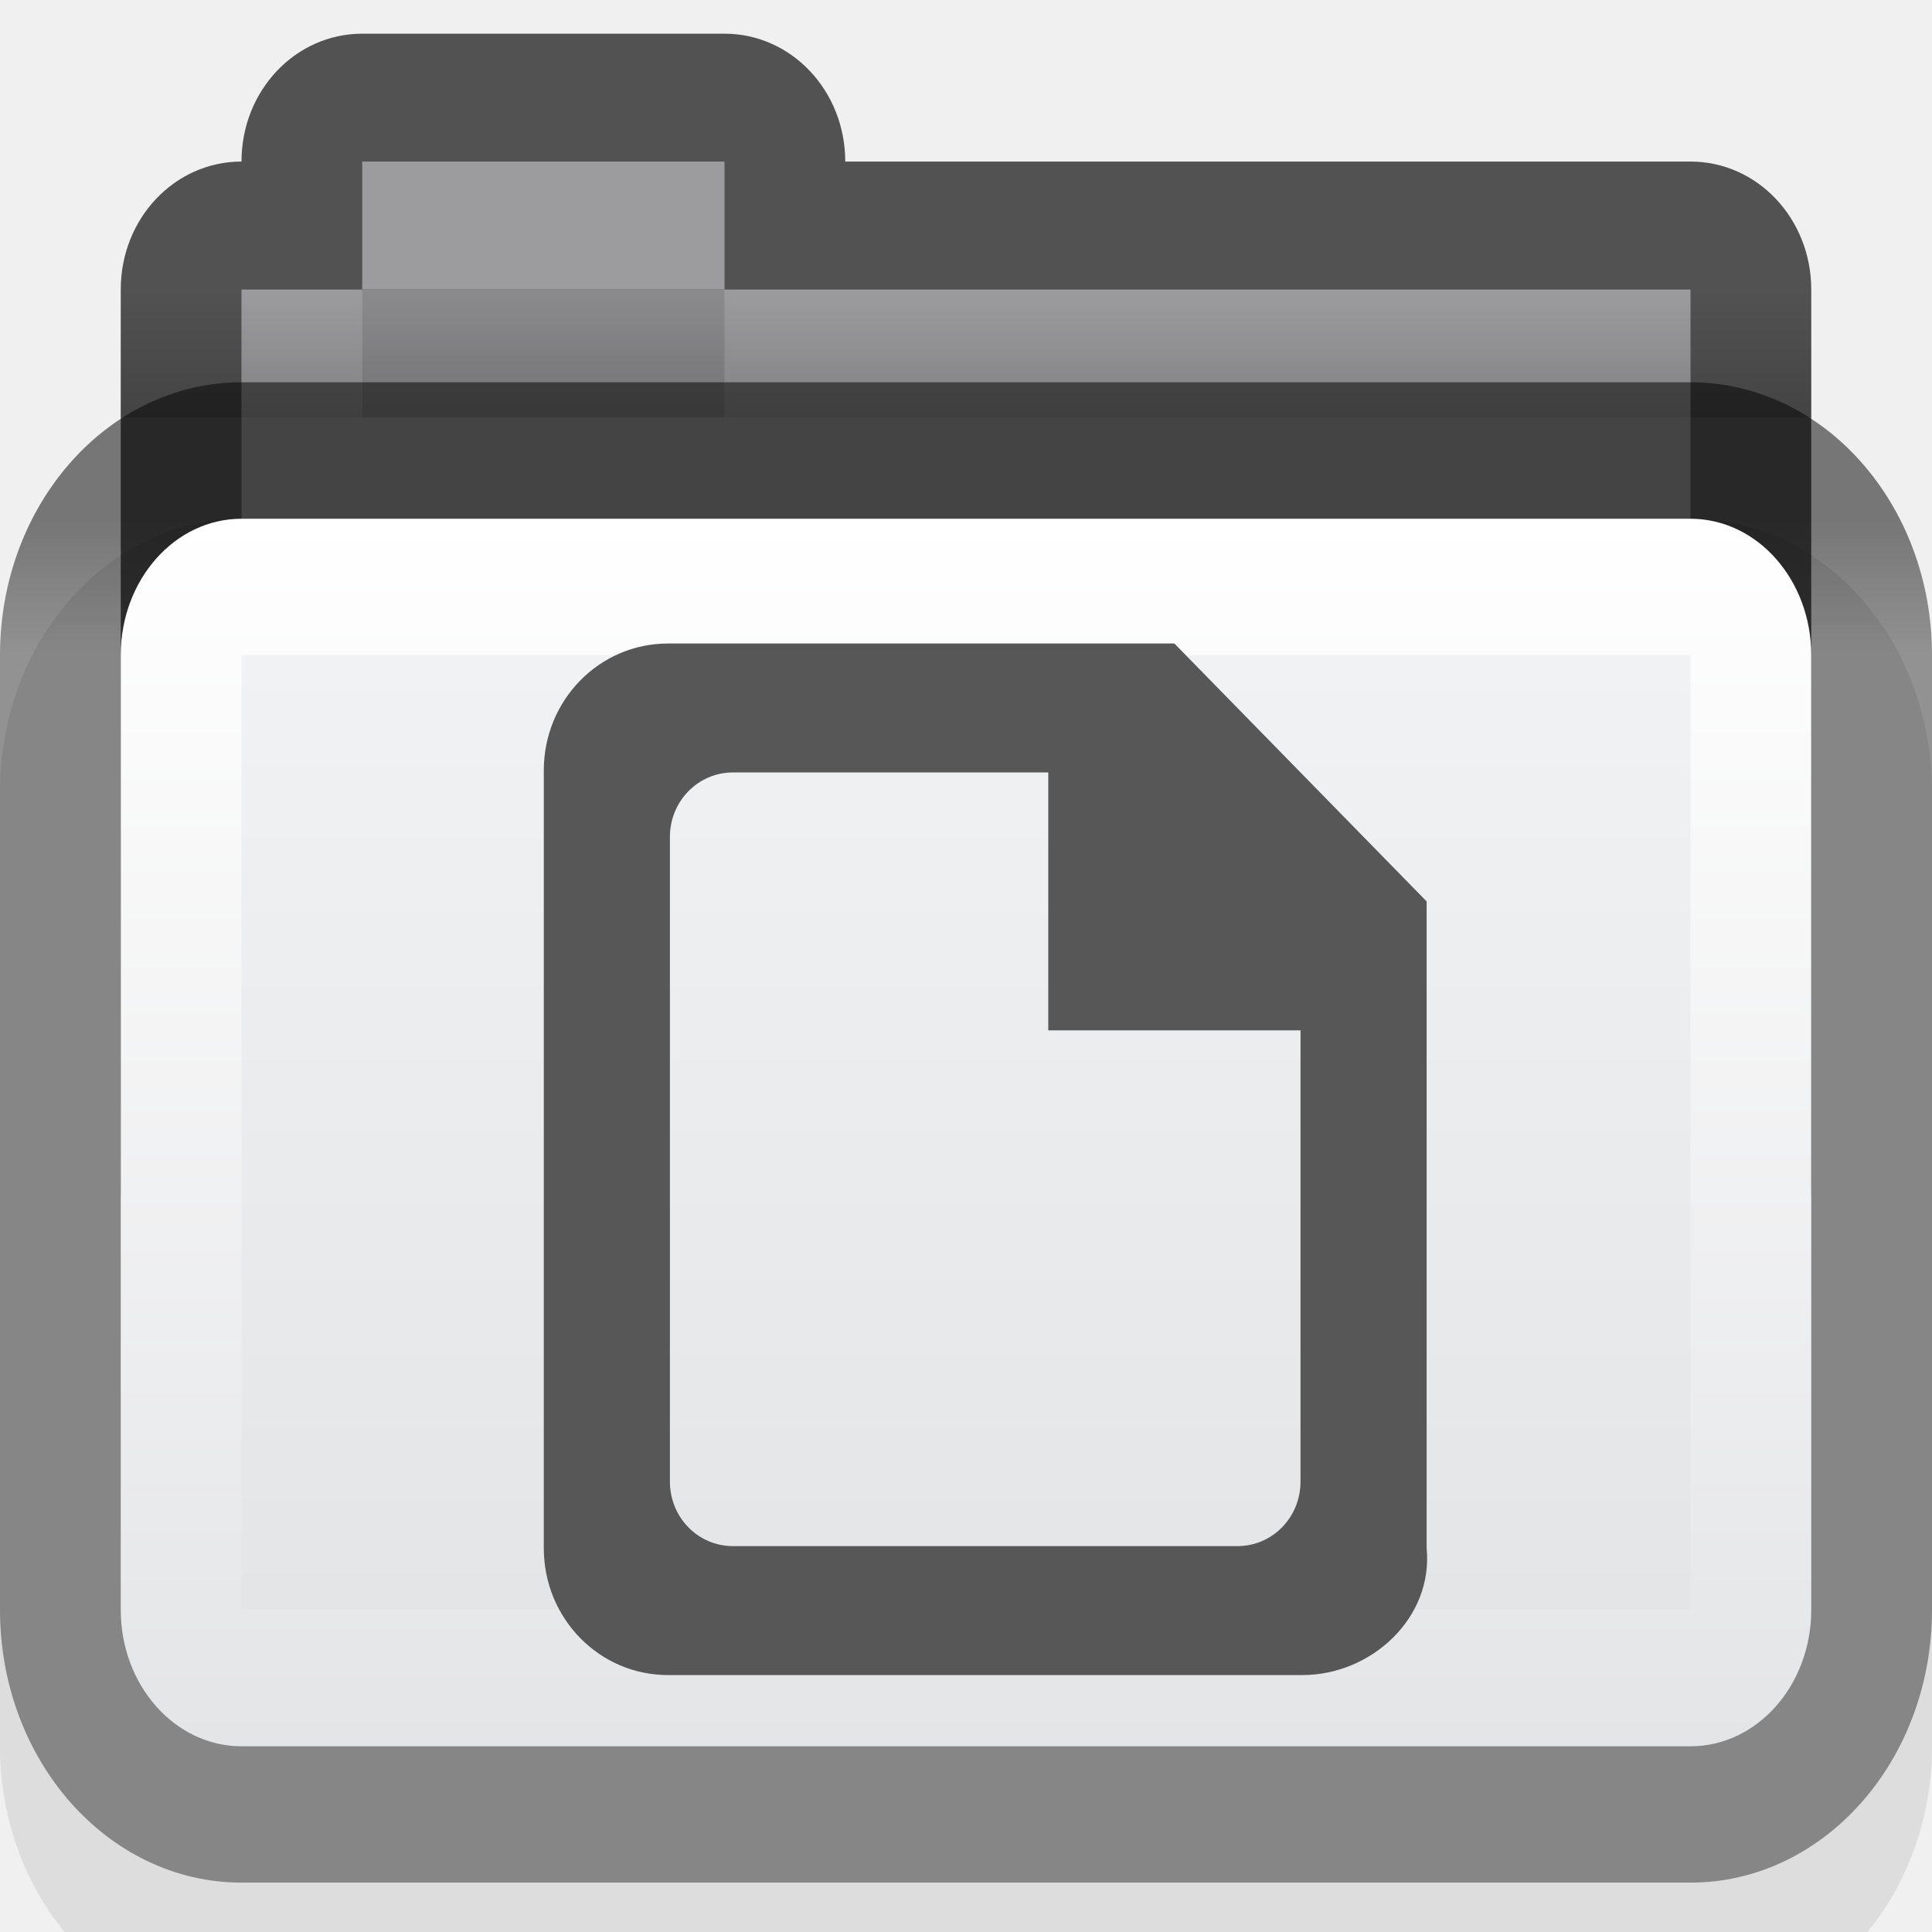
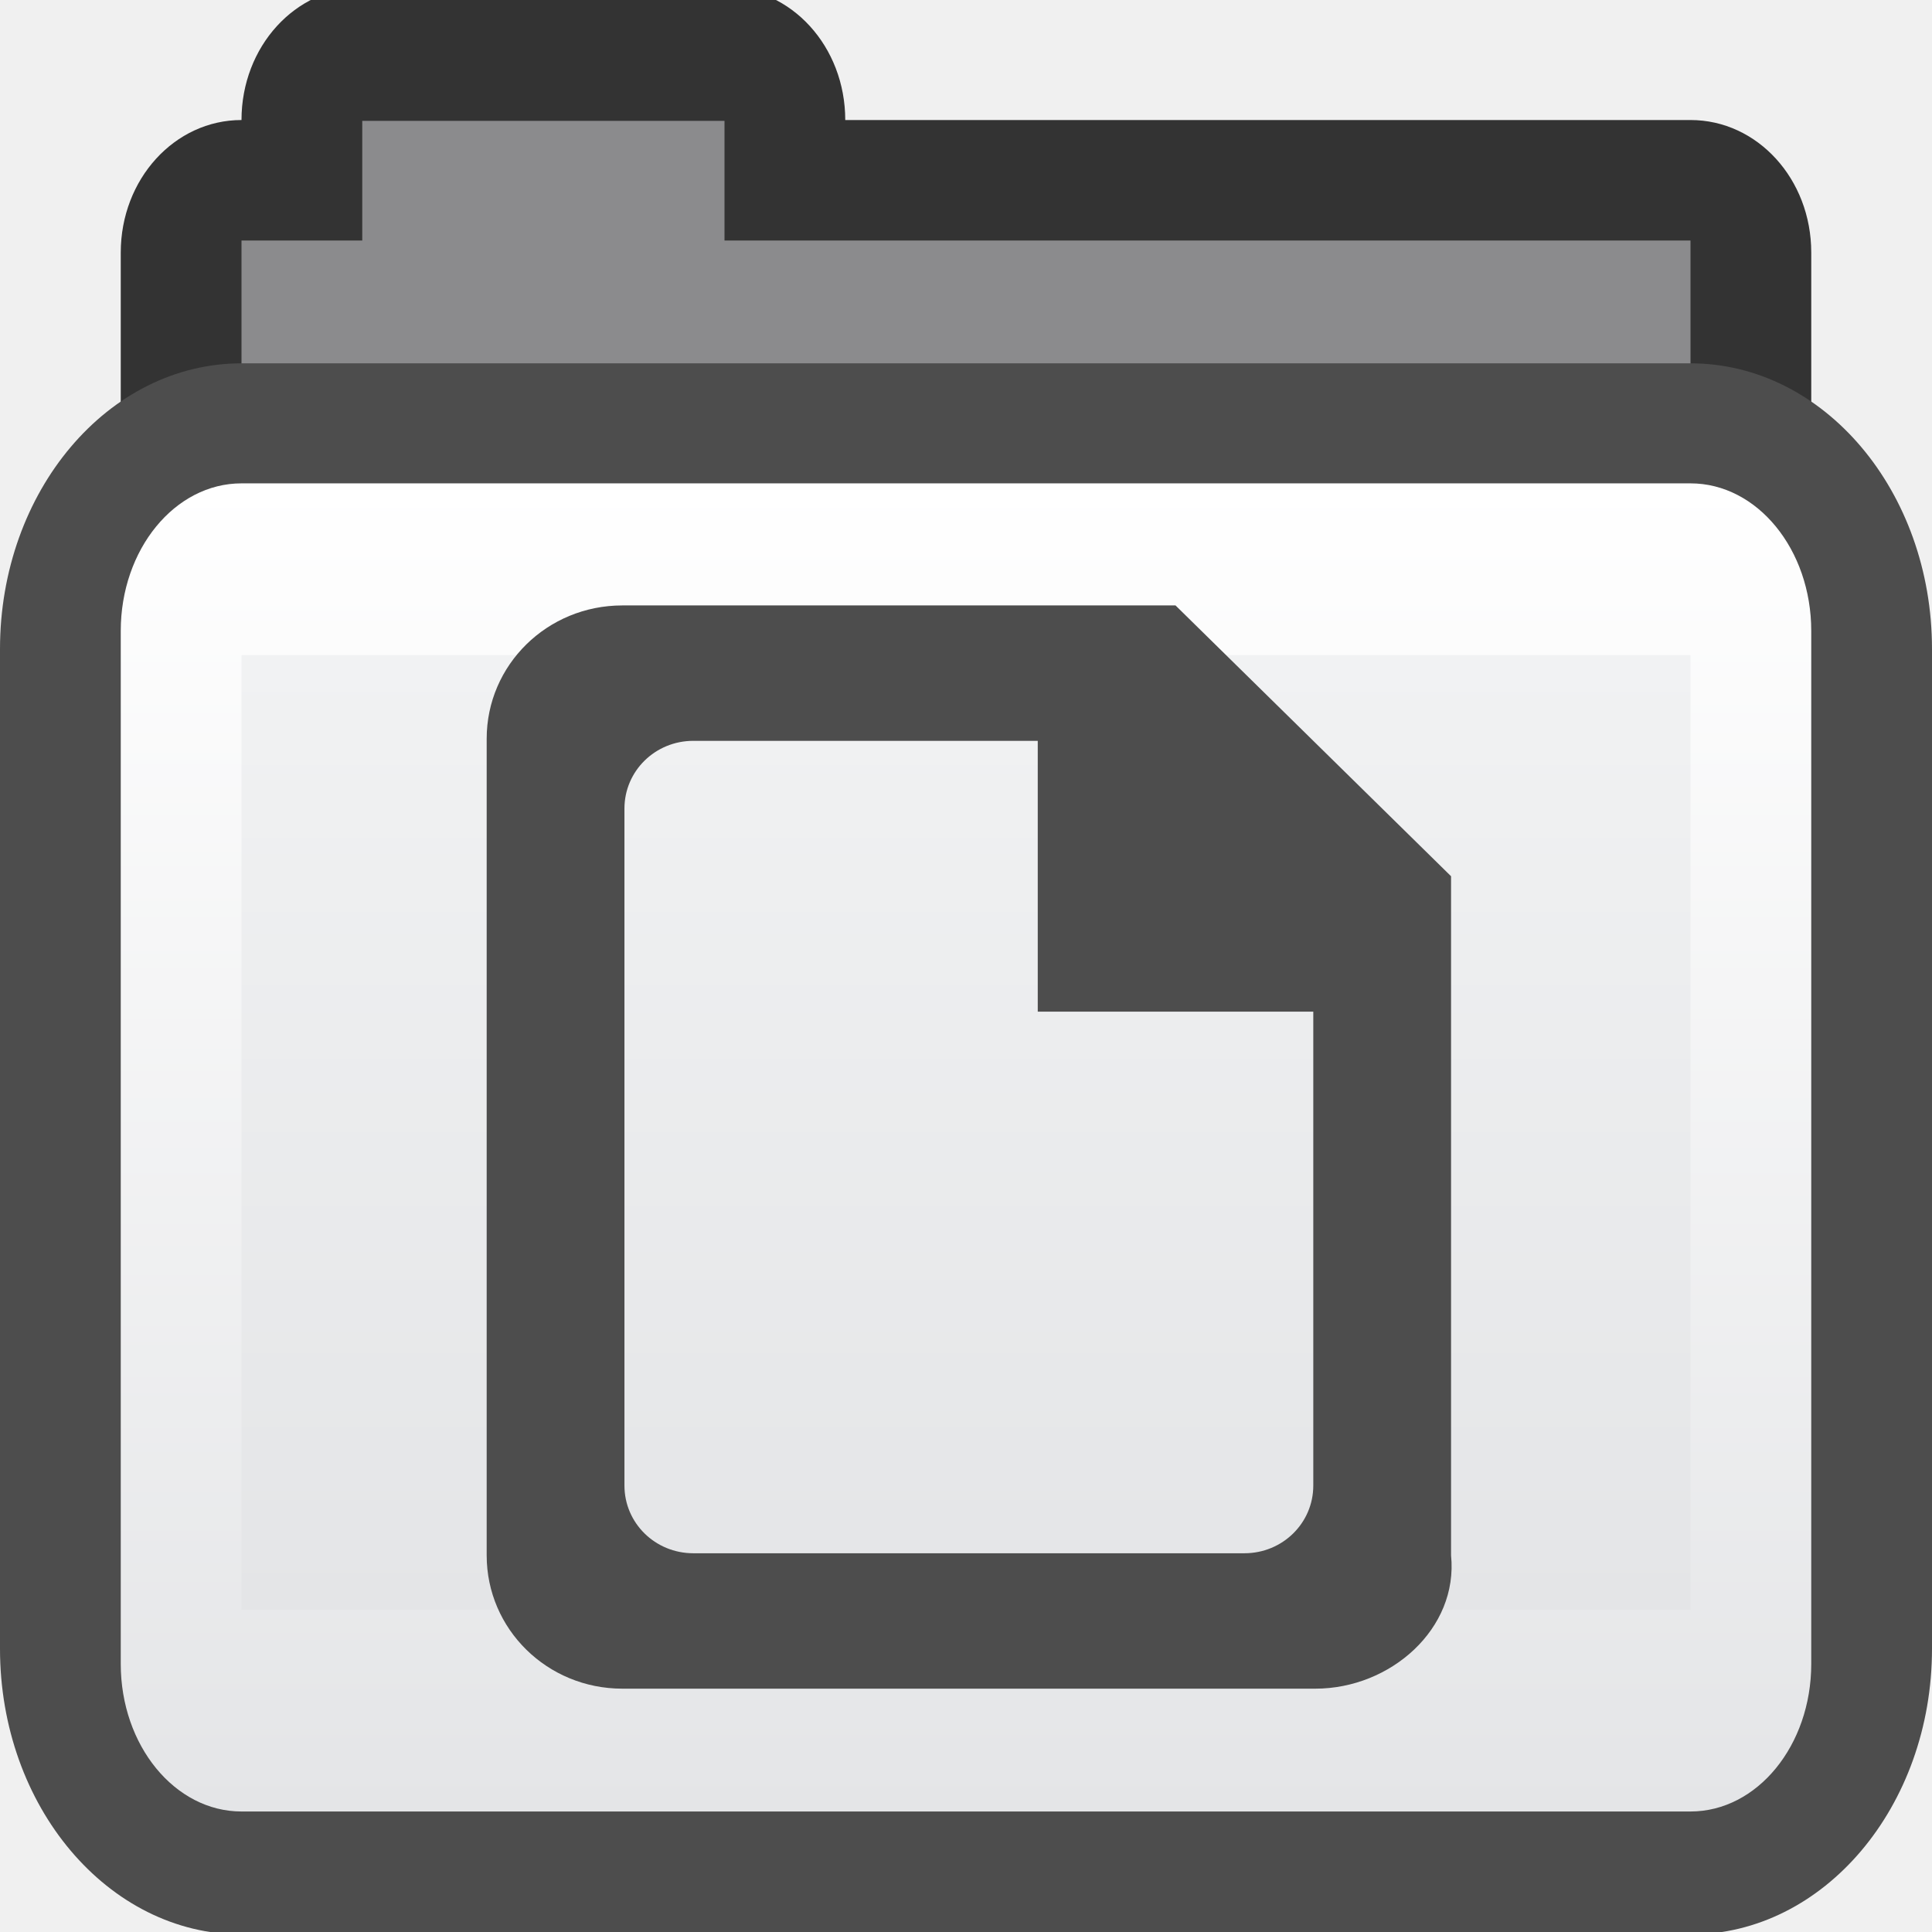
<svg xmlns="http://www.w3.org/2000/svg" xmlns:xlink="http://www.w3.org/1999/xlink" width="16px" height="16px" id="svg8860" version="1.1">
  <defs id="defs8862">
    <linearGradient id="linearGradient3927-2">
      <stop id="stop3929-8" offset="0" style="stop-color:#f1f2f3;stop-opacity:1;" />
      <stop id="stop3931-8" offset="1" style="stop-color:#e4e5e7;stop-opacity:1;" />
    </linearGradient>
    <linearGradient id="linearGradient3782">
      <stop style="stop-color:#ffffff;stop-opacity:1;" offset="0" id="stop3784" />
      <stop style="stop-color:#e4e5e7;stop-opacity:1;" offset="1" id="stop3786" />
    </linearGradient>
    <linearGradient id="linearGradient3788">
      <stop id="stop3790" offset="0" style="stop-color:#58595c;stop-opacity:1;" />
      <stop id="stop3792" offset="1" style="stop-color:#8a8b8f;stop-opacity:1;" />
    </linearGradient>
-     <linearGradient id="linearGradient3829">
-       <stop id="stop3831" offset="0" style="stop-color:#000000;stop-opacity:1;" />
-       <stop id="stop3833" offset="1" style="stop-color:#000000;stop-opacity:0;" />
-     </linearGradient>
-     <linearGradient xlink:href="#linearGradient3829" id="linearGradient3374" gradientUnits="userSpaceOnUse" gradientTransform="matrix(0.35,0,0,0.5296291,-0.3999991,-2.368937)" x1="22" y1="11" x2="22" y2="9" />
    <linearGradient xlink:href="#linearGradient3927-2" id="linearGradient3377" gradientUnits="userSpaceOnUse" gradientTransform="matrix(0.3243243,0,0,0.3437748,0.3783793,-0.07506176)" x1="25" y1="16" x2="25" y2="39" />
-     <linearGradient xlink:href="#linearGradient3782" id="linearGradient3380" gradientUnits="userSpaceOnUse" gradientTransform="matrix(0.3589743,0,0,0.4066364,-1.51282,-6.683395)" x1="25" y1="27" x2="25" y2="52" />
-     <linearGradient xlink:href="#linearGradient3788-9" id="linearGradient3383" gradientUnits="userSpaceOnUse" gradientTransform="matrix(0.3555555,0,0,0.4008065,-0.3555546,-0.8418218)" x1="23.5" y1="12.818" x2="23.5" y2="15.636" />
+     <linearGradient xlink:href="#linearGradient3782" id="linearGradient3380" gradientUnits="userSpaceOnUse" gradientTransform="matrix(0.3589743,0,0,0.4399731,-1.512819,-7.876305)" x1="25" y1="27" x2="25" y2="52" />
    <linearGradient id="linearGradient3788-9">
      <stop style="stop-color:#000000;stop-opacity:0.51;" offset="0" id="stop3790-5" />
      <stop style="stop-color:#000000;stop-opacity:0.392;" offset="1" id="stop3792-0" />
    </linearGradient>
    <linearGradient y2="13.1" x2="23.5" y1="11.033" x1="23.5" gradientTransform="matrix(0.4888889,0,0,0.483871,0.5111116,1.161291)" gradientUnits="userSpaceOnUse" id="linearGradient3215" xlink:href="#linearGradient3788-9" />
    <linearGradient y2="52" x2="25" y1="27" x1="25" gradientTransform="matrix(0.5128205,0,0,0.52,-1.589743,-7.039999)" gradientUnits="userSpaceOnUse" id="linearGradient3212" xlink:href="#linearGradient3782-0" />
    <linearGradient y2="39" x2="25" y1="16" x1="25" gradientTransform="matrix(0.4864865,0,0,0.4782608,0.5675679,0.347826)" gradientUnits="userSpaceOnUse" id="linearGradient3209" xlink:href="#linearGradient3927-2-1" />
    <linearGradient y2="9" x2="22" y1="11" x1="22" gradientTransform="matrix(0.45,0,0,0.5,1.200001,0.5000004)" gradientUnits="userSpaceOnUse" id="linearGradient3206" xlink:href="#linearGradient3829-6" />
    <linearGradient id="linearGradient3927-2-1">
      <stop id="stop3929-8-7" offset="0" style="stop-color:#f1f2f3;stop-opacity:1;" />
      <stop id="stop3931-8-6" offset="1" style="stop-color:#e4e5e7;stop-opacity:1;" />
    </linearGradient>
    <linearGradient id="linearGradient3782-0">
      <stop style="stop-color:#ffffff;stop-opacity:1;" offset="0" id="stop3784-5" />
      <stop style="stop-color:#e4e5e7;stop-opacity:1;" offset="1" id="stop3786-8" />
    </linearGradient>
    <linearGradient id="linearGradient3829-6">
      <stop id="stop3831-9" offset="0" style="stop-color:#000000;stop-opacity:1;" />
      <stop id="stop3833-8" offset="1" style="stop-color:#000000;stop-opacity:0;" />
    </linearGradient>
  </defs>
  <g id="layer1">
-     <rect style="display:inline;opacity:0.08;fill:#000000;fill-opacity:1;stroke:#000000;stroke-width:0;stroke-miterlimit:4;stroke-dasharray:none;stroke-opacity:1" id="rect3915-0" width="16" height="12.425" x="3.0886005e-07" y="4.296" rx="2" ry="2.259" />
-     <path style="fill:#000000;fill-opacity:0.659;stroke:#000000;stroke-width:0;stroke-miterlimit:4;stroke-dasharray:none;stroke-opacity:1" d="m 3,0.279 c -0.554,0 -1,0.472 -1,1.059 -0.554,0 -1,0.472 -1,1.059 l 0,7.415 c 0,0.587 0.446,1.059 1,1.059 l 12,0 c 0.554,0 1,-0.472 1,-1.059 L 15,2.398 C 15,1.811 14.554,1.338 14,1.338 l -7,0 C 7,0.752 6.554,0.279 6,0.279 l -3,0 z" id="rect3967" />
-     <rect style="fill:#8b8b8d;fill-opacity:1;stroke:#000000;stroke-width:0;stroke-miterlimit:4;stroke-dasharray:none;stroke-opacity:1" id="rect3969" width="12" height="7.415" x="2" y="2.398" ry="0" />
-     <rect style="opacity:0.15;fill:#ffffff;fill-opacity:1;stroke:#767779;stroke-width:0;stroke-linecap:butt;stroke-linejoin:miter;stroke-miterlimit:4;stroke-dasharray:none;stroke-dashoffset:0;stroke-opacity:1" id="rect3858" width="8" height="1.059" x="6" y="2.398" />
-     <rect style="opacity:0.15;fill:#ffffff;fill-opacity:1;stroke:#767779;stroke-width:0;stroke-linecap:butt;stroke-linejoin:miter;stroke-miterlimit:4;stroke-dasharray:none;stroke-dashoffset:0;stroke-opacity:1" id="rect3856" width="1" height="1.059" x="2" y="2.398" />
-     <path id="rect3945" d="m 6,1.338 0,1.059 0,0 -3,0 0,0 0,-1.059 z" style="fill:#8b8b8d;fill-opacity:1;stroke:#000000;stroke-width:0;stroke-miterlimit:4;stroke-opacity:1" />
-     <rect style="fill:url(#linearGradient3383);fill-opacity:1;stroke:#000000;stroke-width:0;stroke-miterlimit:4;stroke-dasharray:none;stroke-opacity:1" id="rect3915" width="16" height="12.425" x="3.0886005e-07" y="3.166" rx="2" ry="2.259" />
-     <rect rx="1" style="fill:url(#linearGradient3380);fill-opacity:1;stroke:#000000;stroke-width:0;stroke-miterlimit:4;stroke-dasharray:none;stroke-opacity:1" id="rect3957" width="14" height="10.166" x="1" y="4.296" ry="1.13" />
+     <path style="fill:#333333;fill-opacity:1;stroke:#000000;stroke-width:0;stroke-miterlimit:4;stroke-dasharray:none;stroke-opacity:1" d="m 3,-0.104 c -0.554,0 -1,0.49 -1,1.098 -0.554,0 -1,0.49 -1,1.098 l 0,7.683 c 0,0.608 0.446,1.098 1,1.098 l 12,0 c 0.554,0 1,-0.49 1,-1.098 L 15,2.091 C 15,1.483 14.554,0.994 14,0.994 l -7,0 C 7,0.386 6.554,-0.104 6,-0.104 l -3,0 z" id="rect3967" />
+     <rect style="fill:#8b8b8d;fill-opacity:1;stroke:#000000;stroke-width:0;stroke-miterlimit:4;stroke-dasharray:none;stroke-opacity:1" id="rect3969" width="12" height="7.82" x="2" y="1.992" ry="0" />
+     <path id="rect3945" d="m 6,1.001 0,1.397 0,0 -3,0 0,0 0,-1.397 z" style="fill:#8b8b8d;fill-opacity:1;stroke:#000000;stroke-width:0;stroke-miterlimit:4;stroke-opacity:1" />
+     <rect style="fill:#4d4d4d;fill-opacity:1;stroke:#000000;stroke-width:0;stroke-miterlimit:4;stroke-dasharray:none;stroke-opacity:1" id="rect3915" width="16" height="13.011" x="3.5437535e-07" y="3.009" rx="2" ry="2.366" />
+     <rect rx="1" style="fill:url(#linearGradient3380);fill-opacity:1;stroke:#000000;stroke-width:0;stroke-miterlimit:4;stroke-dasharray:none;stroke-opacity:1" id="rect3957" width="14" height="10.999" x="1" y="4.003" ry="1.222" />
    <rect style="fill:url(#linearGradient3377);fill-opacity:1;stroke:#000000;stroke-width:0;stroke-miterlimit:4;stroke-dasharray:none;stroke-opacity:1" id="rect3925" width="12" height="7.907" x="2" y="5.425" rx="0" ry="0" />
-     <rect ry="0" y="2.398" x="1" height="1.059" width="14" id="rect3827" style="opacity:0.173;fill:url(#linearGradient3374);fill-opacity:1;stroke:#102b68;stroke-width:0;stroke-linecap:butt;stroke-linejoin:miter;stroke-miterlimit:4;stroke-dasharray:none;stroke-dashoffset:0;stroke-opacity:1" />
-     <rect style="opacity:0.15;fill:#ffffff;fill-opacity:1;stroke:#767779;stroke-width:0;stroke-linecap:butt;stroke-linejoin:miter;stroke-miterlimit:4;stroke-dasharray:none;stroke-dashoffset:0;stroke-opacity:1" id="rect3086" width="3" height="1.059" x="3" y="1.338" ry="0" />
-     <g id="g4506" transform="matrix(0.5222281,0,0,0.5339317,3.981277,5.329277)" style="fill:#575757;fill-opacity:1">
-       <g style="display:inline;fill:#575757;fill-opacity:1" id="layer9" transform="translate(-482,-176)" />
-       <g id="layer10" transform="translate(-482,-176)" style="fill:#575757;fill-opacity:1" />
-       <g id="layer11" transform="translate(-482,-176)" style="fill:#575757;fill-opacity:1" />
-       <g id="layer12" transform="translate(-482,-176)" style="fill:#575757;fill-opacity:1" />
-       <g id="layer13" transform="translate(-482,-176)" style="fill:#575757;fill-opacity:1">
-         <g id="g40072" transform="translate(254.0002,-820)" style="fill:#575757;fill-opacity:1" />
-         <path id="path3028" transform="translate(482,176)" d="M 2.969,0 C 1.879,0 1,0.879 1,1.969 l 0,12.062 C 1,15.121 1.879,16 2.969,16 l 10.062,0 C 14.121,16 15.108,15.115 15,14.031 L 15,4 11,0 Z M 4,2 l 5,0 0,4 4,0 0,7 c 0,0.554 -0.446,1 -1,1 L 4,14 C 3.446,14 3,13.554 3,13 L 3,3 C 3,2.446 3.446,2 4,2 Z" style="color:#000000;display:inline;overflow:visible;visibility:visible;fill:#575757;fill-opacity:1;fill-rule:nonzero;stroke:none;stroke-width:1;marker:none;enable-background:accumulate" />
+     <g id="g4506" transform="matrix(0.5704674,0,0,0.5606799,3.460018,5.013931)" style="fill:#4d4d4d;fill-opacity:1">
+       <g style="display:inline;fill:#4d4d4d;fill-opacity:1" id="layer9" transform="translate(-482,-176)" />
+       <g id="layer10" transform="translate(-482,-176)" style="fill:#4d4d4d;fill-opacity:1" />
+       <g id="layer11" transform="translate(-482,-176)" style="fill:#4d4d4d;fill-opacity:1" />
+       <g id="layer12" transform="translate(-482,-176)" style="fill:#4d4d4d;fill-opacity:1" />
+       <g id="layer13" transform="translate(-482,-176)" style="fill:#4d4d4d;fill-opacity:1">
+         <g id="g40072" transform="translate(254.0002,-820)" style="fill:#4d4d4d;fill-opacity:1" />
+         <path id="path3028" transform="translate(482,176)" d="M 2.969,0 C 1.879,0 1,0.879 1,1.969 l 0,12.062 C 1,15.121 1.879,16 2.969,16 l 10.062,0 C 14.121,16 15.108,15.115 15,14.031 L 15,4 11,0 Z M 4,2 l 5,0 0,4 4,0 0,7 c 0,0.554 -0.446,1 -1,1 L 4,14 C 3.446,14 3,13.554 3,13 L 3,3 C 3,2.446 3.446,2 4,2 Z" style="color:#000000;display:inline;overflow:visible;visibility:visible;fill:#4d4d4d;fill-opacity:1;fill-rule:nonzero;stroke:none;stroke-width:1;marker:none;enable-background:accumulate" />
      </g>
-       <g id="layer14" transform="translate(-482,-176)" style="fill:#575757;fill-opacity:1" />
-       <g style="display:inline;fill:#575757;fill-opacity:1" id="layer15" transform="translate(-482,-176)" />
+       <g id="layer14" transform="translate(-482,-176)" style="fill:#4d4d4d;fill-opacity:1" />
+       <g style="display:inline;fill:#4d4d4d;fill-opacity:1" id="layer15" transform="translate(-482,-176)" />
    </g>
  </g>
</svg>
